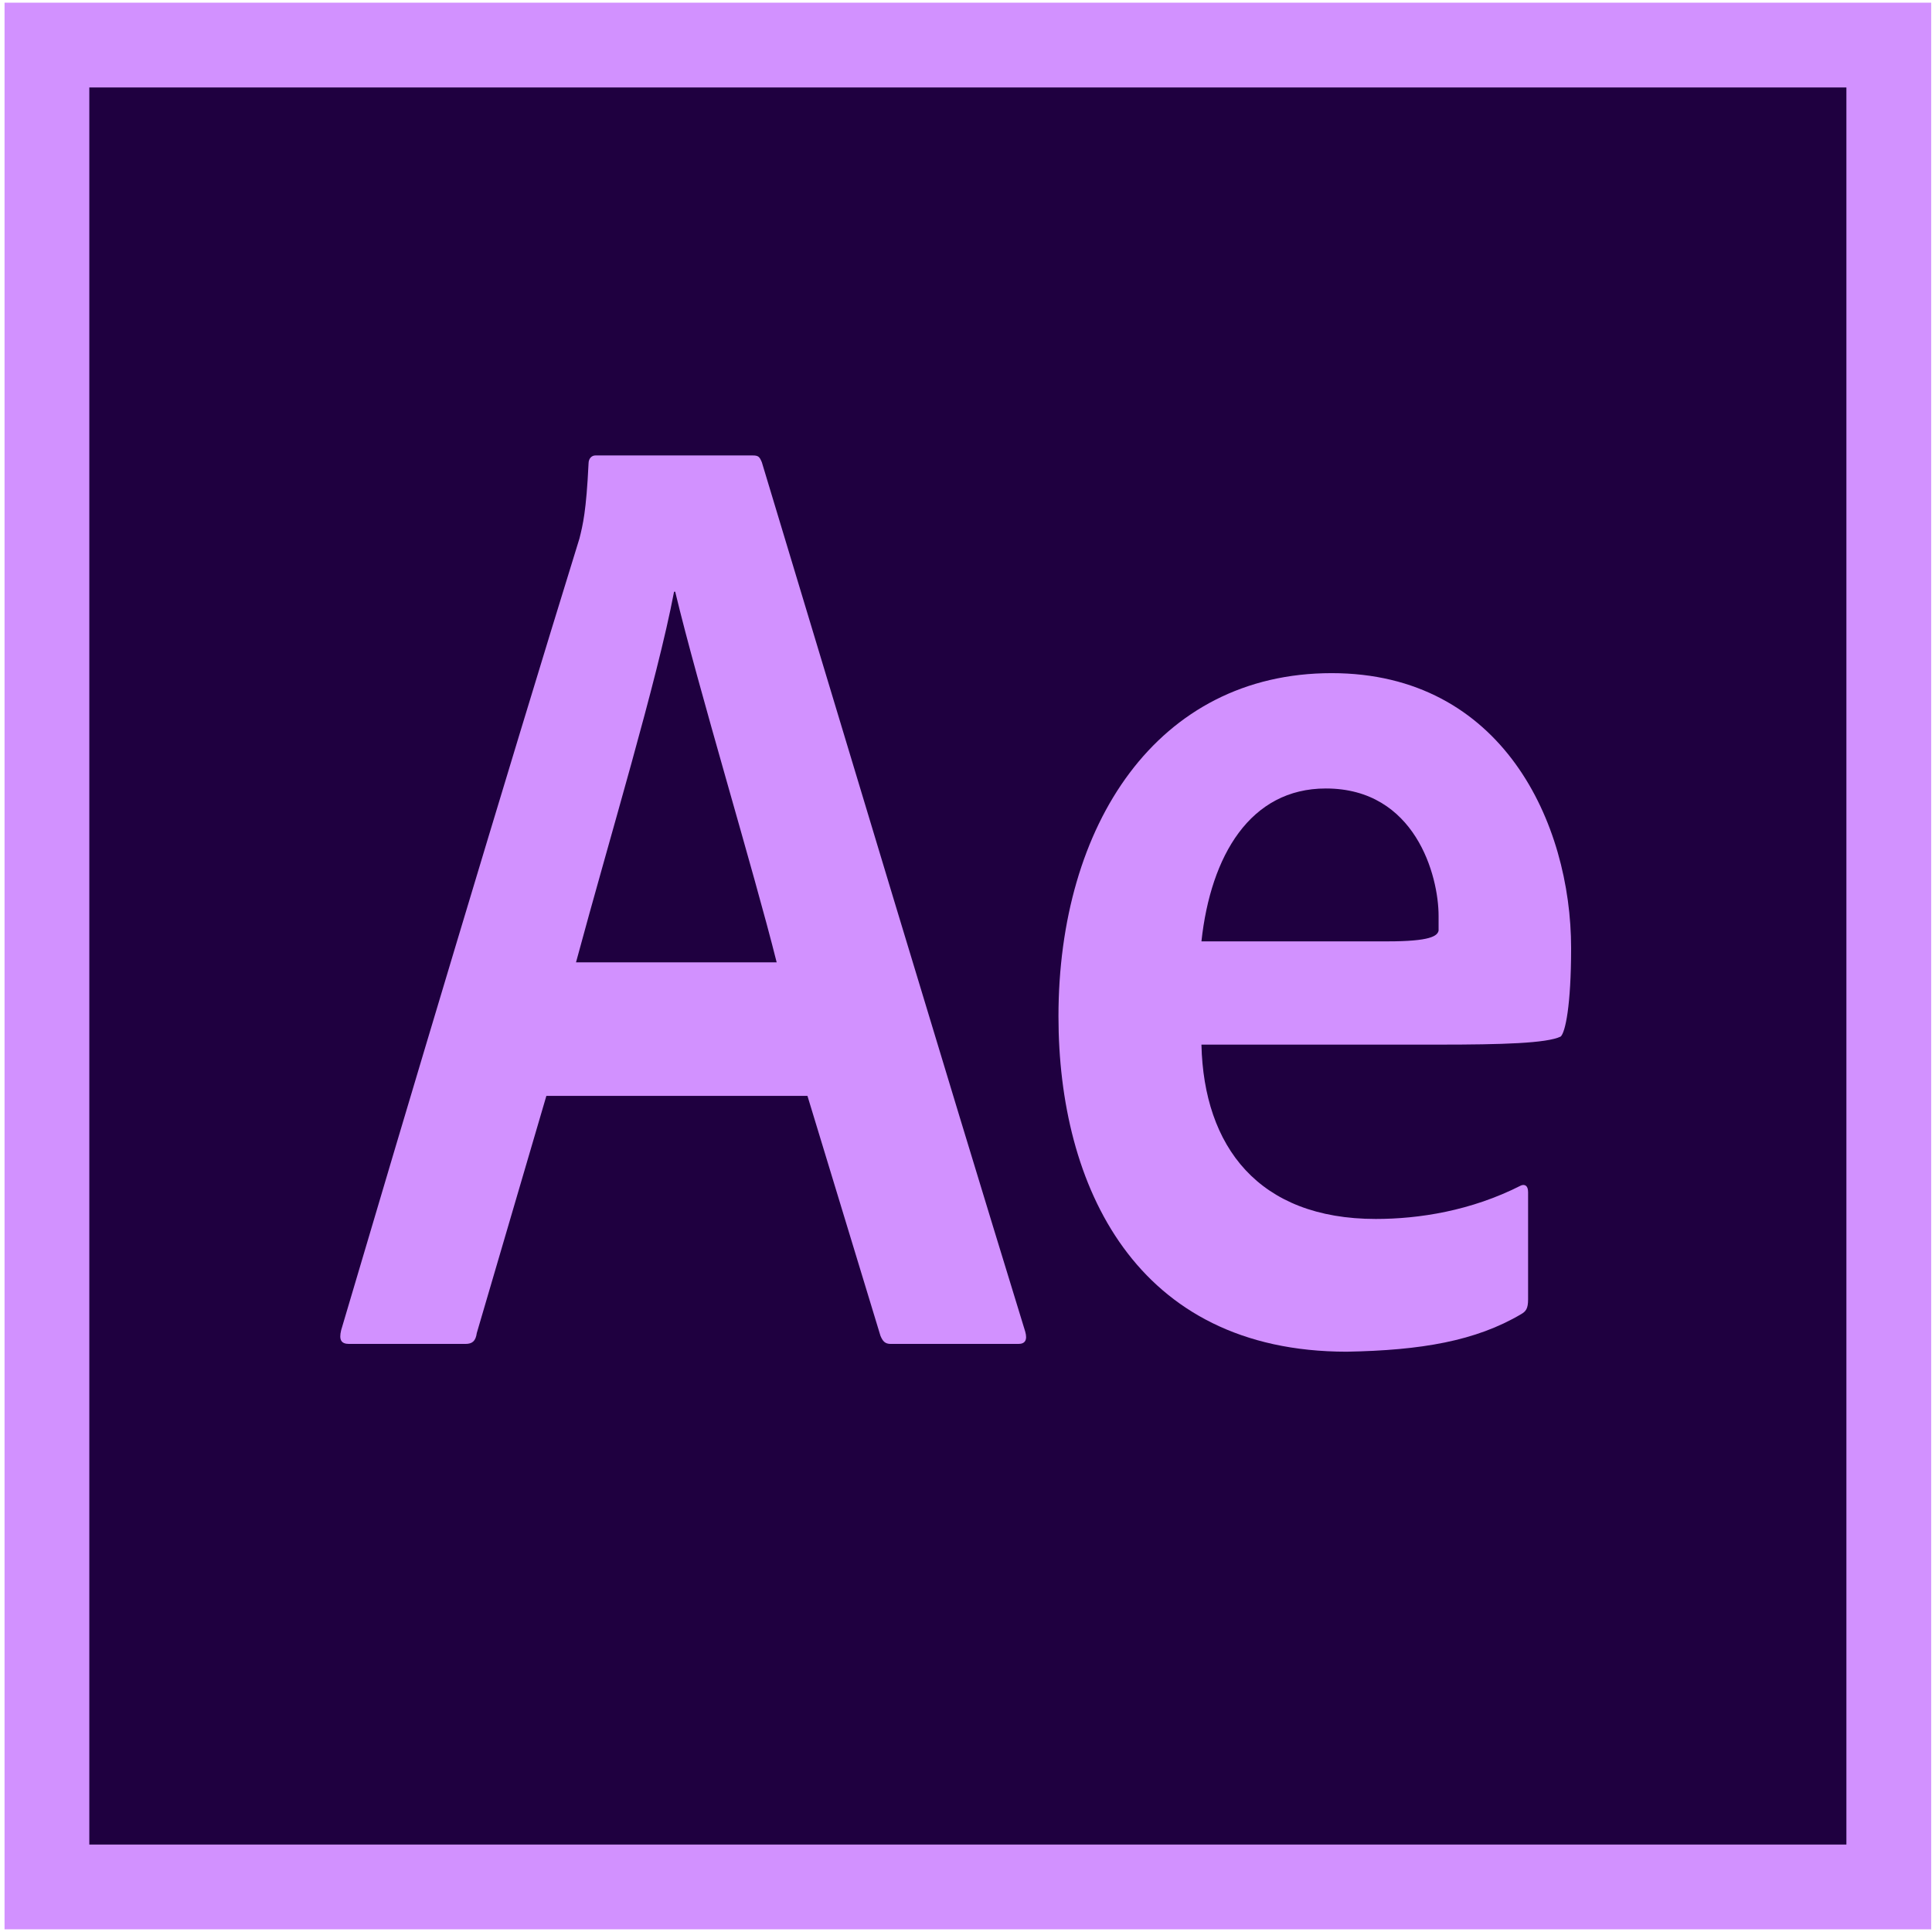
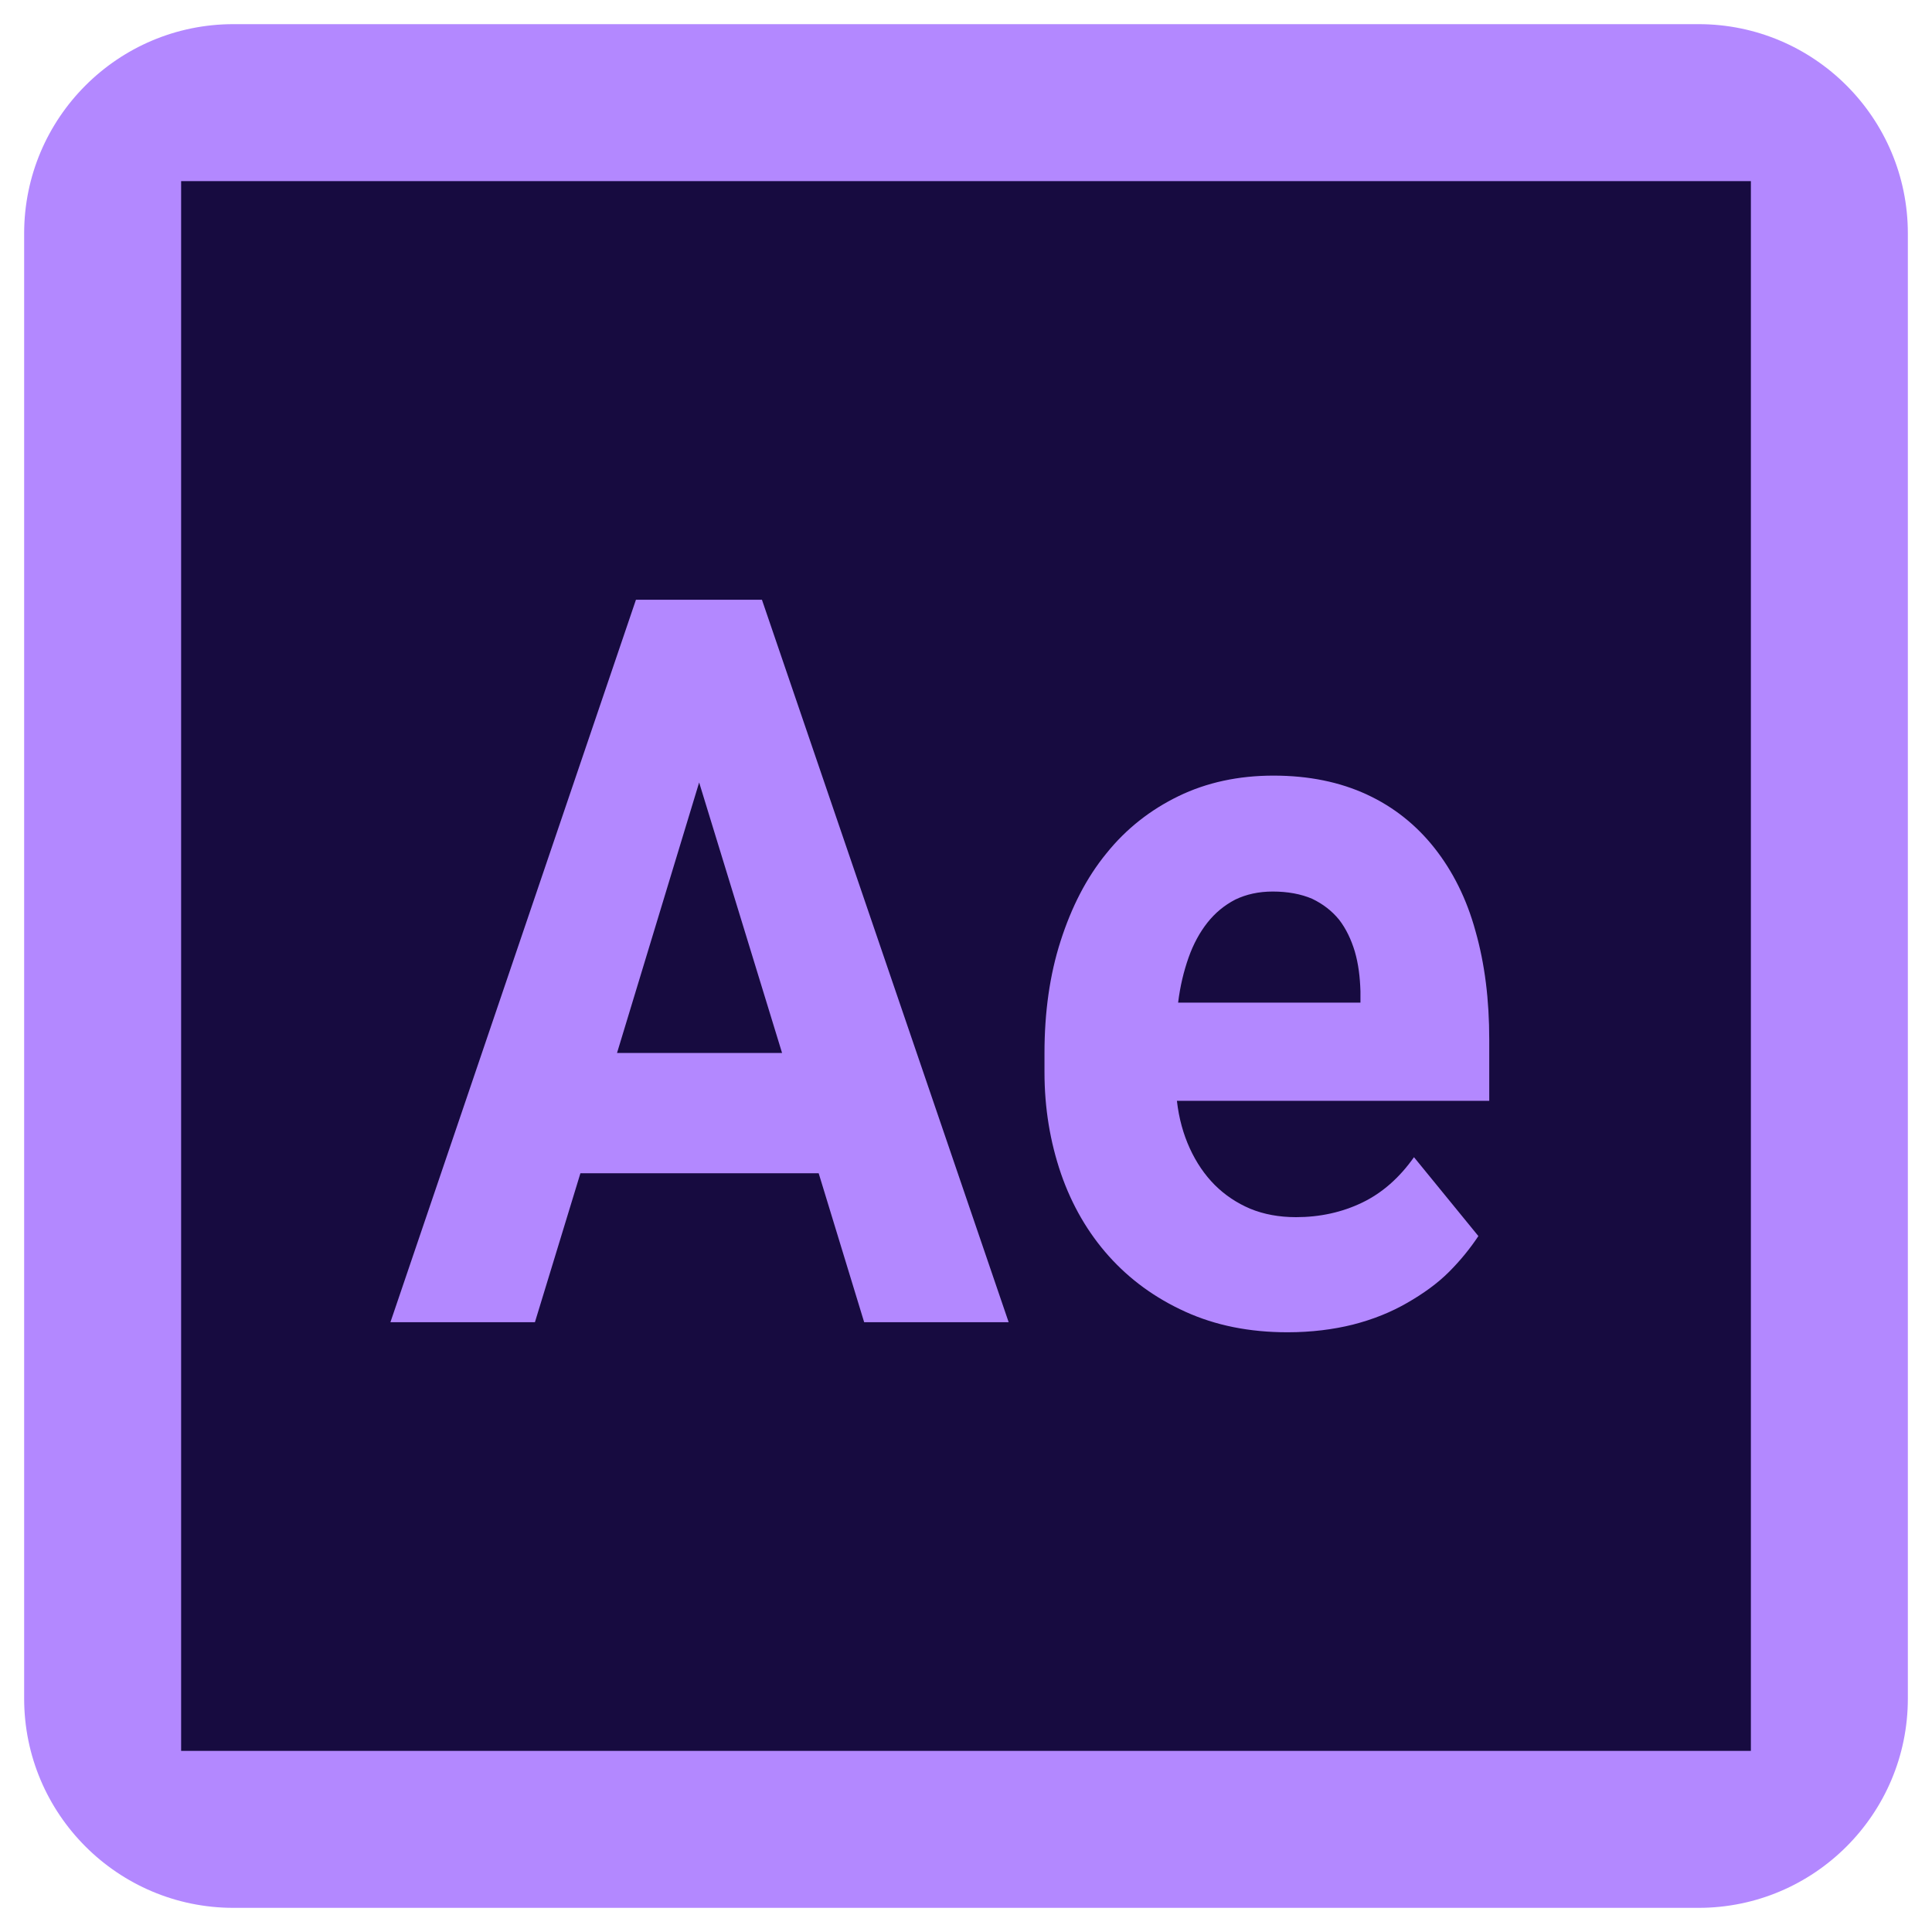
- <svg xmlns="http://www.w3.org/2000/svg" height="512px" style="enable-background:new 0 0 512 512;" version="1.1" viewBox="0 0 512 512" width="512px" xml:space="preserve">
-   <g id="_x31_6_x2C__AfterEffects_x2C__After_Effects_x2C__Adobe">
-     <g>
-       <rect height="510.578" style="fill:#D291FF;" width="510.576" x="1.207" y="0.711" />
-       <rect height="465.646" style="fill:#1F0040;" width="465.646" x="23.669" y="23.179" />
-       <g>
-         <g>
-           <g id="XMLID_318_">
-             <g id="XMLID_329_">
-               <g>
-                 <path d="M144.792,290.426l-18.436,62.838c-0.299,2.164-1.211,2.889-3.021,2.889         h-30.82c-2.114,0-2.719-1.083-2.114-3.614c16.318-55.248,43.814-147.337,63.153-209.812c0.903-3.61,1.811-7.224,2.416-19.863         c0-1.441,0.908-2.166,1.811-2.166h41.7c1.513,0,1.811,0.363,2.417,1.807c22.365,74.029,46.835,155.644,69.801,230.397         c0.604,2.168,0,3.251-1.812,3.251h-33.841c-1.513,0-2.119-0.725-2.723-2.169l-19.339-63.558H144.792z M205.827,255.036         c-6.042-24.197-20.847-72.946-26.891-98.226h-0.302c-4.53,23.836-16.923,64.641-25.987,98.226H205.827z" id="XMLID_330_" style="fill:#D291FF;" />
-               </g>
-             </g>
-             <g id="XMLID_322_">
-               <g>
-                 <path d="M318.394,276.835c0.618,27.006,15.095,46.2,46.209,46.2         c11.399,0,25.263-2.135,38.508-8.886c0.925-0.354,1.85,0,1.85,1.777v28.43c0,2.488-0.618,3.195-1.85,3.912         c-12.014,7.104-26.489,9.593-46.209,9.946c-56.065,0-76.397-44.065-76.397-88.842c0-50.82,26.188-90.982,72.392-90.982         c45.288,0,63.464,39.804,63.464,72.857c0,15.278-1.543,22.387-2.774,23.457c-3.695,1.777-15.401,2.131-32.345,2.131H318.394z          M367.684,249.471c11.399,0,13.25-1.423,13.557-2.846c0-0.707,0-2.484,0-3.908c0-10.659-6.163-33.761-29.883-33.761         c-20.025,0-30.501,17.771-32.964,40.515H367.684z" id="XMLID_323_" style="fill:#D291FF;" />
-               </g>
-             </g>
-           </g>
-         </g>
-       </g>
-     </g>
-   </g>
-   <g id="Layer_1" />
+ <svg xmlns="http://www.w3.org/2000/svg" version="1.1" id="Layer_1" x="0px" y="0px" viewBox="0 0 480 480" style="enable-background:new 0 0 480 480;" xml:space="preserve">
+   <style type="text/css">
+ 	.st0{fill:#B388FF;}
+ 	.st1{fill:#170B40;}
+ </style>
+   <path class="st0" d="M6,58C6,29.3,29.3,6,58,6h364c28.7,0,52,23.3,52,52v364c0,28.7-23.3,52-52,52H58c-28.7,0-52-23.3-52-52V58z" />
+   <path class="st1" d="M45,45v390h390V45H45z" />
+   <path class="st0" d="M203.4,291.5h-59.2l-11.3,37H97L158,149h31.3l61.3,179.5h-35.9L203.4,291.5z M153.3,261.6h41l-20.6-67.2  L153.3,261.6z M319.9,331c-9.5,0-17.9-1.7-25.4-5.1c-7.5-3.4-13.8-8-19-13.8c-5.2-5.8-9.2-12.7-11.9-20.5  c-2.7-7.9-4.1-16.3-4.1-25.2v-4.8c0-10.1,1.3-19.4,4-27.8c2.7-8.4,6.4-15.7,11.4-21.8c4.9-6.1,10.9-10.8,17.9-14.2  c7-3.4,14.9-5.1,23.6-5.1c8.8,0,16.5,1.6,23.2,4.7s12.3,7.6,16.8,13.3c4.5,5.7,8,12.6,10.2,20.7c2.3,8.1,3.4,17,3.4,26.9v15.2h-77.6  c0.5,4.4,1.6,8.3,3.2,11.8c1.6,3.5,3.7,6.6,6.2,9.1s5.5,4.5,8.8,5.9c3.4,1.4,7.2,2.1,11.4,2.1c5.9,0,11.4-1.2,16.4-3.6  c5-2.4,9.3-6.2,12.9-11.3l16,19.6c-2,3-4.4,6-7.3,8.9s-6.4,5.4-10.4,7.7s-8.4,4.1-13.5,5.4C331.3,330.3,325.8,331,319.9,331z   M316.2,221.5c-3.5,0-6.6,0.7-9.3,2c-2.7,1.4-5,3.3-6.9,5.7c-1.9,2.4-3.5,5.3-4.7,8.7c-1.2,3.4-2.1,7.1-2.6,11.2H338v-2.8  c-0.1-3.5-0.5-6.8-1.4-9.9c-0.9-3-2.2-5.7-3.9-7.9c-1.8-2.2-4-3.9-6.7-5.2C323.2,222.1,319.9,221.5,316.2,221.5z" />
</svg>
